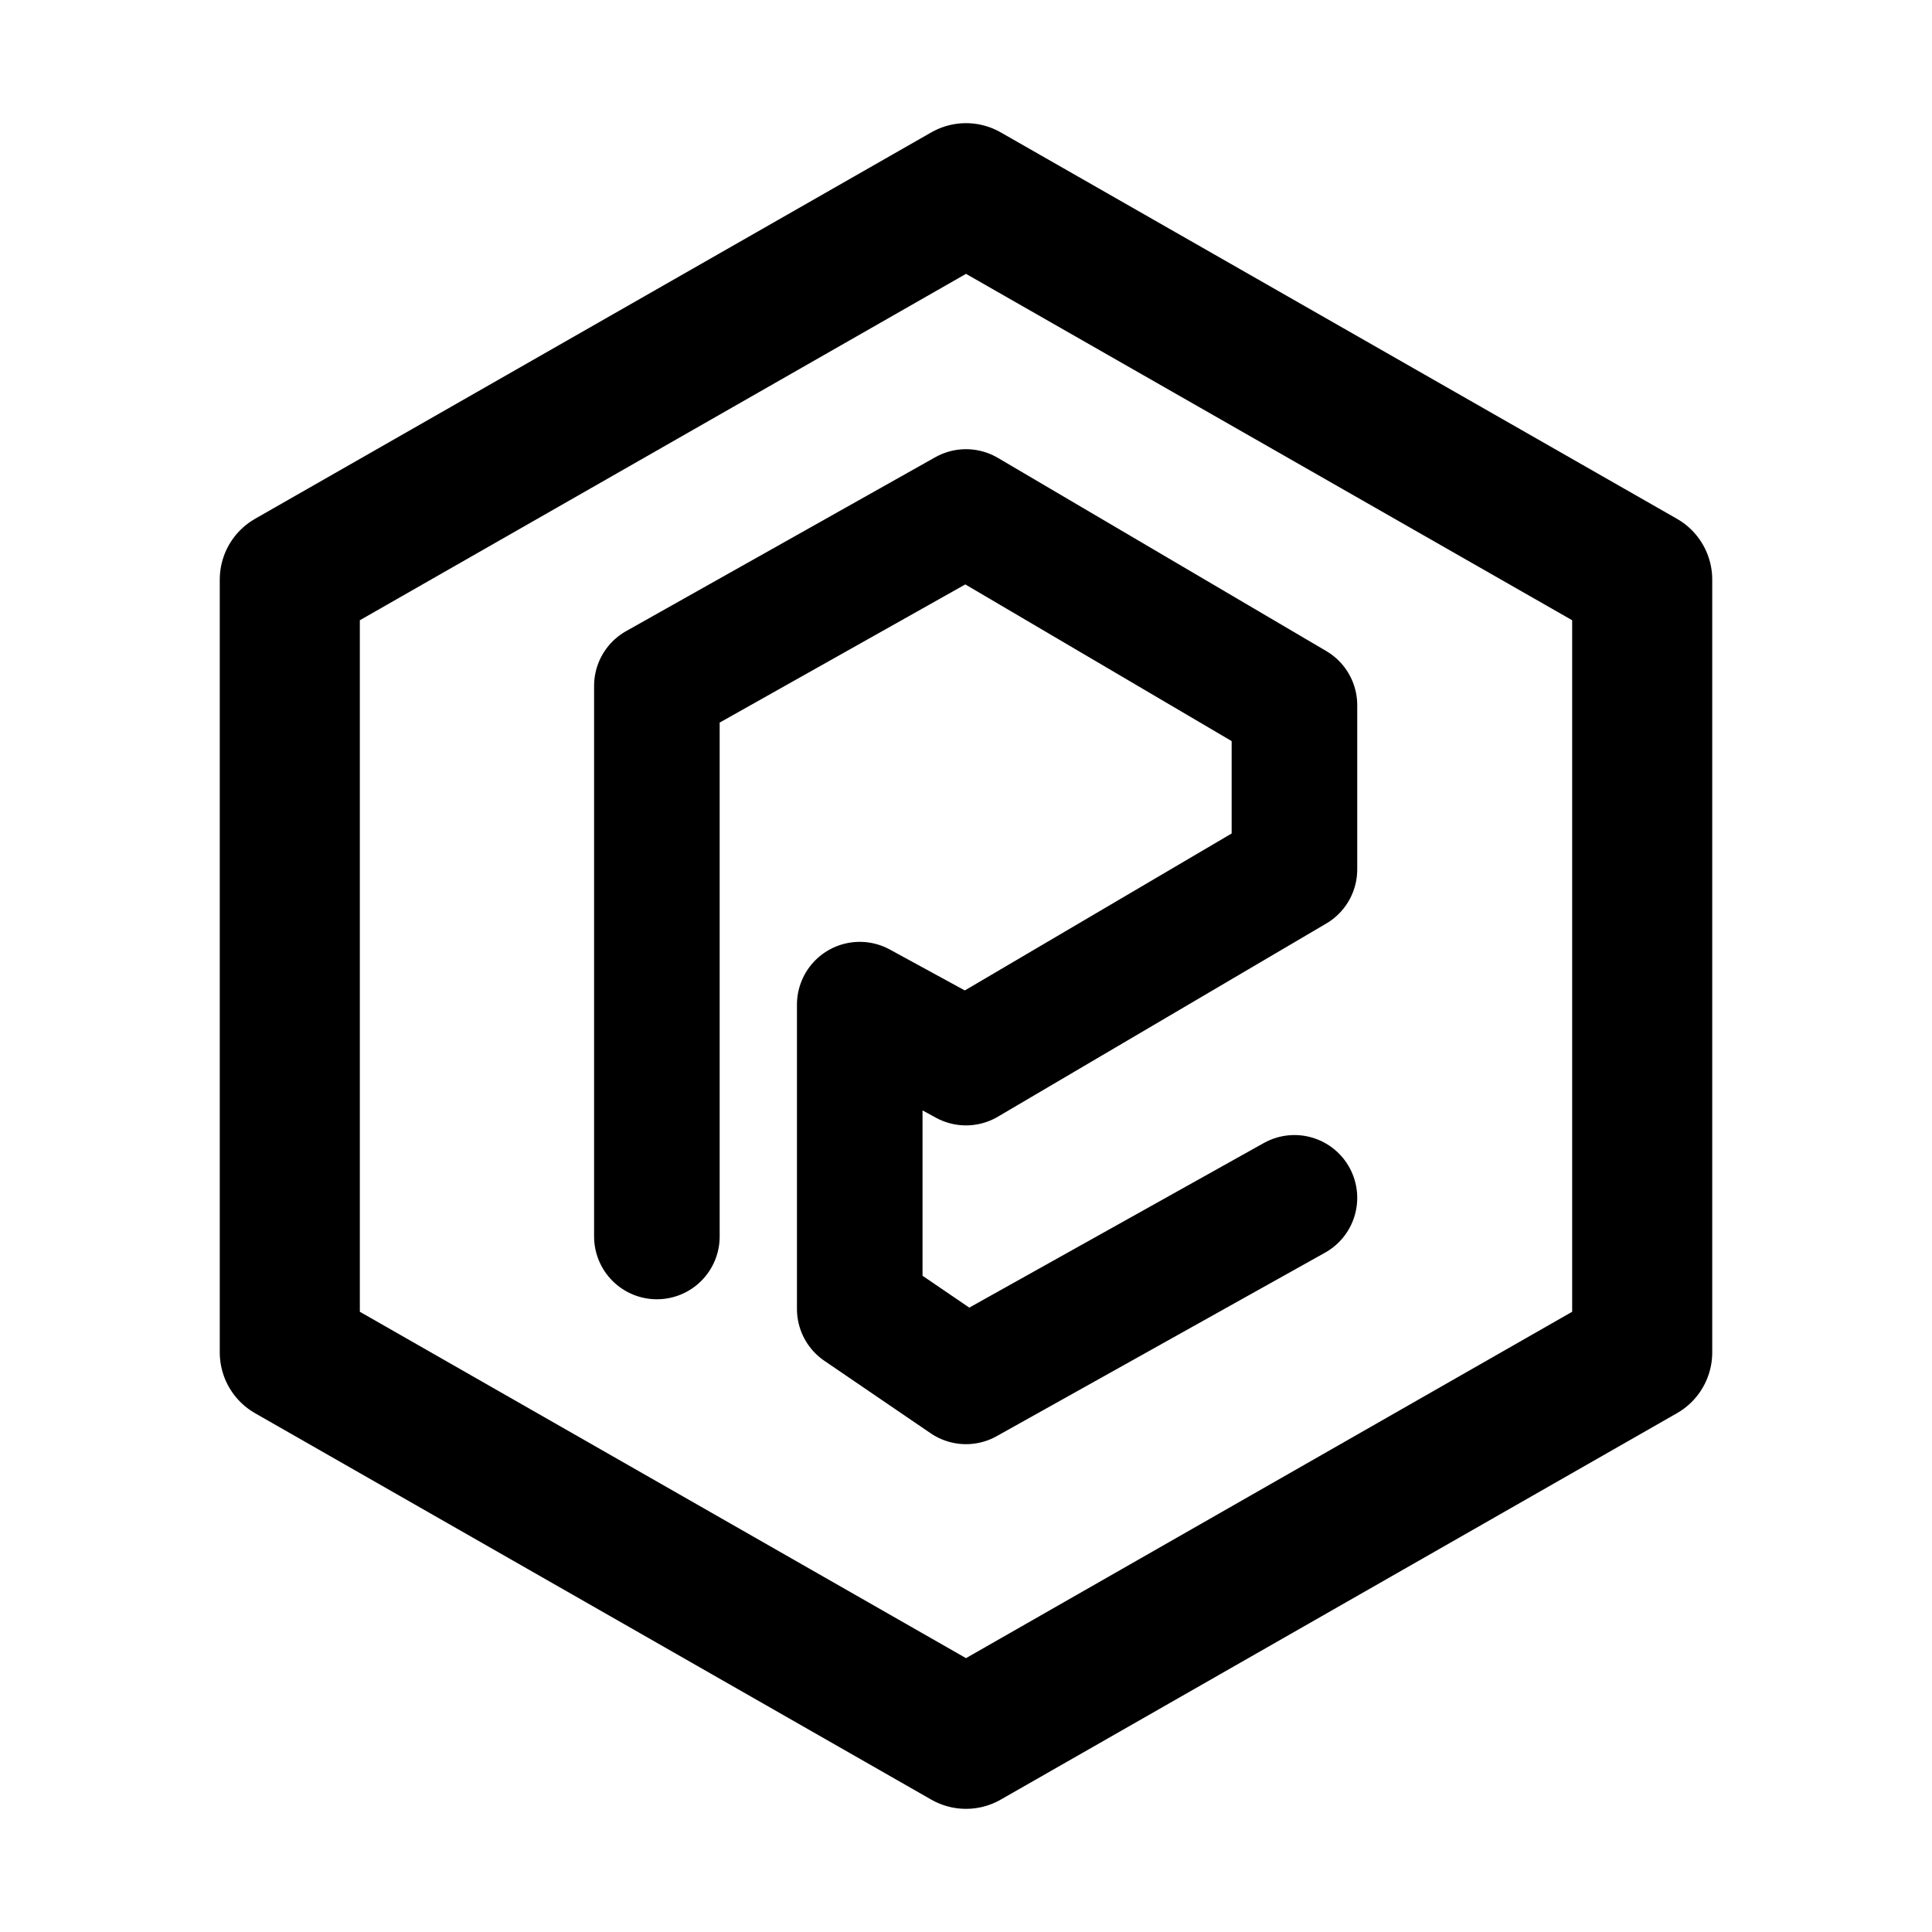
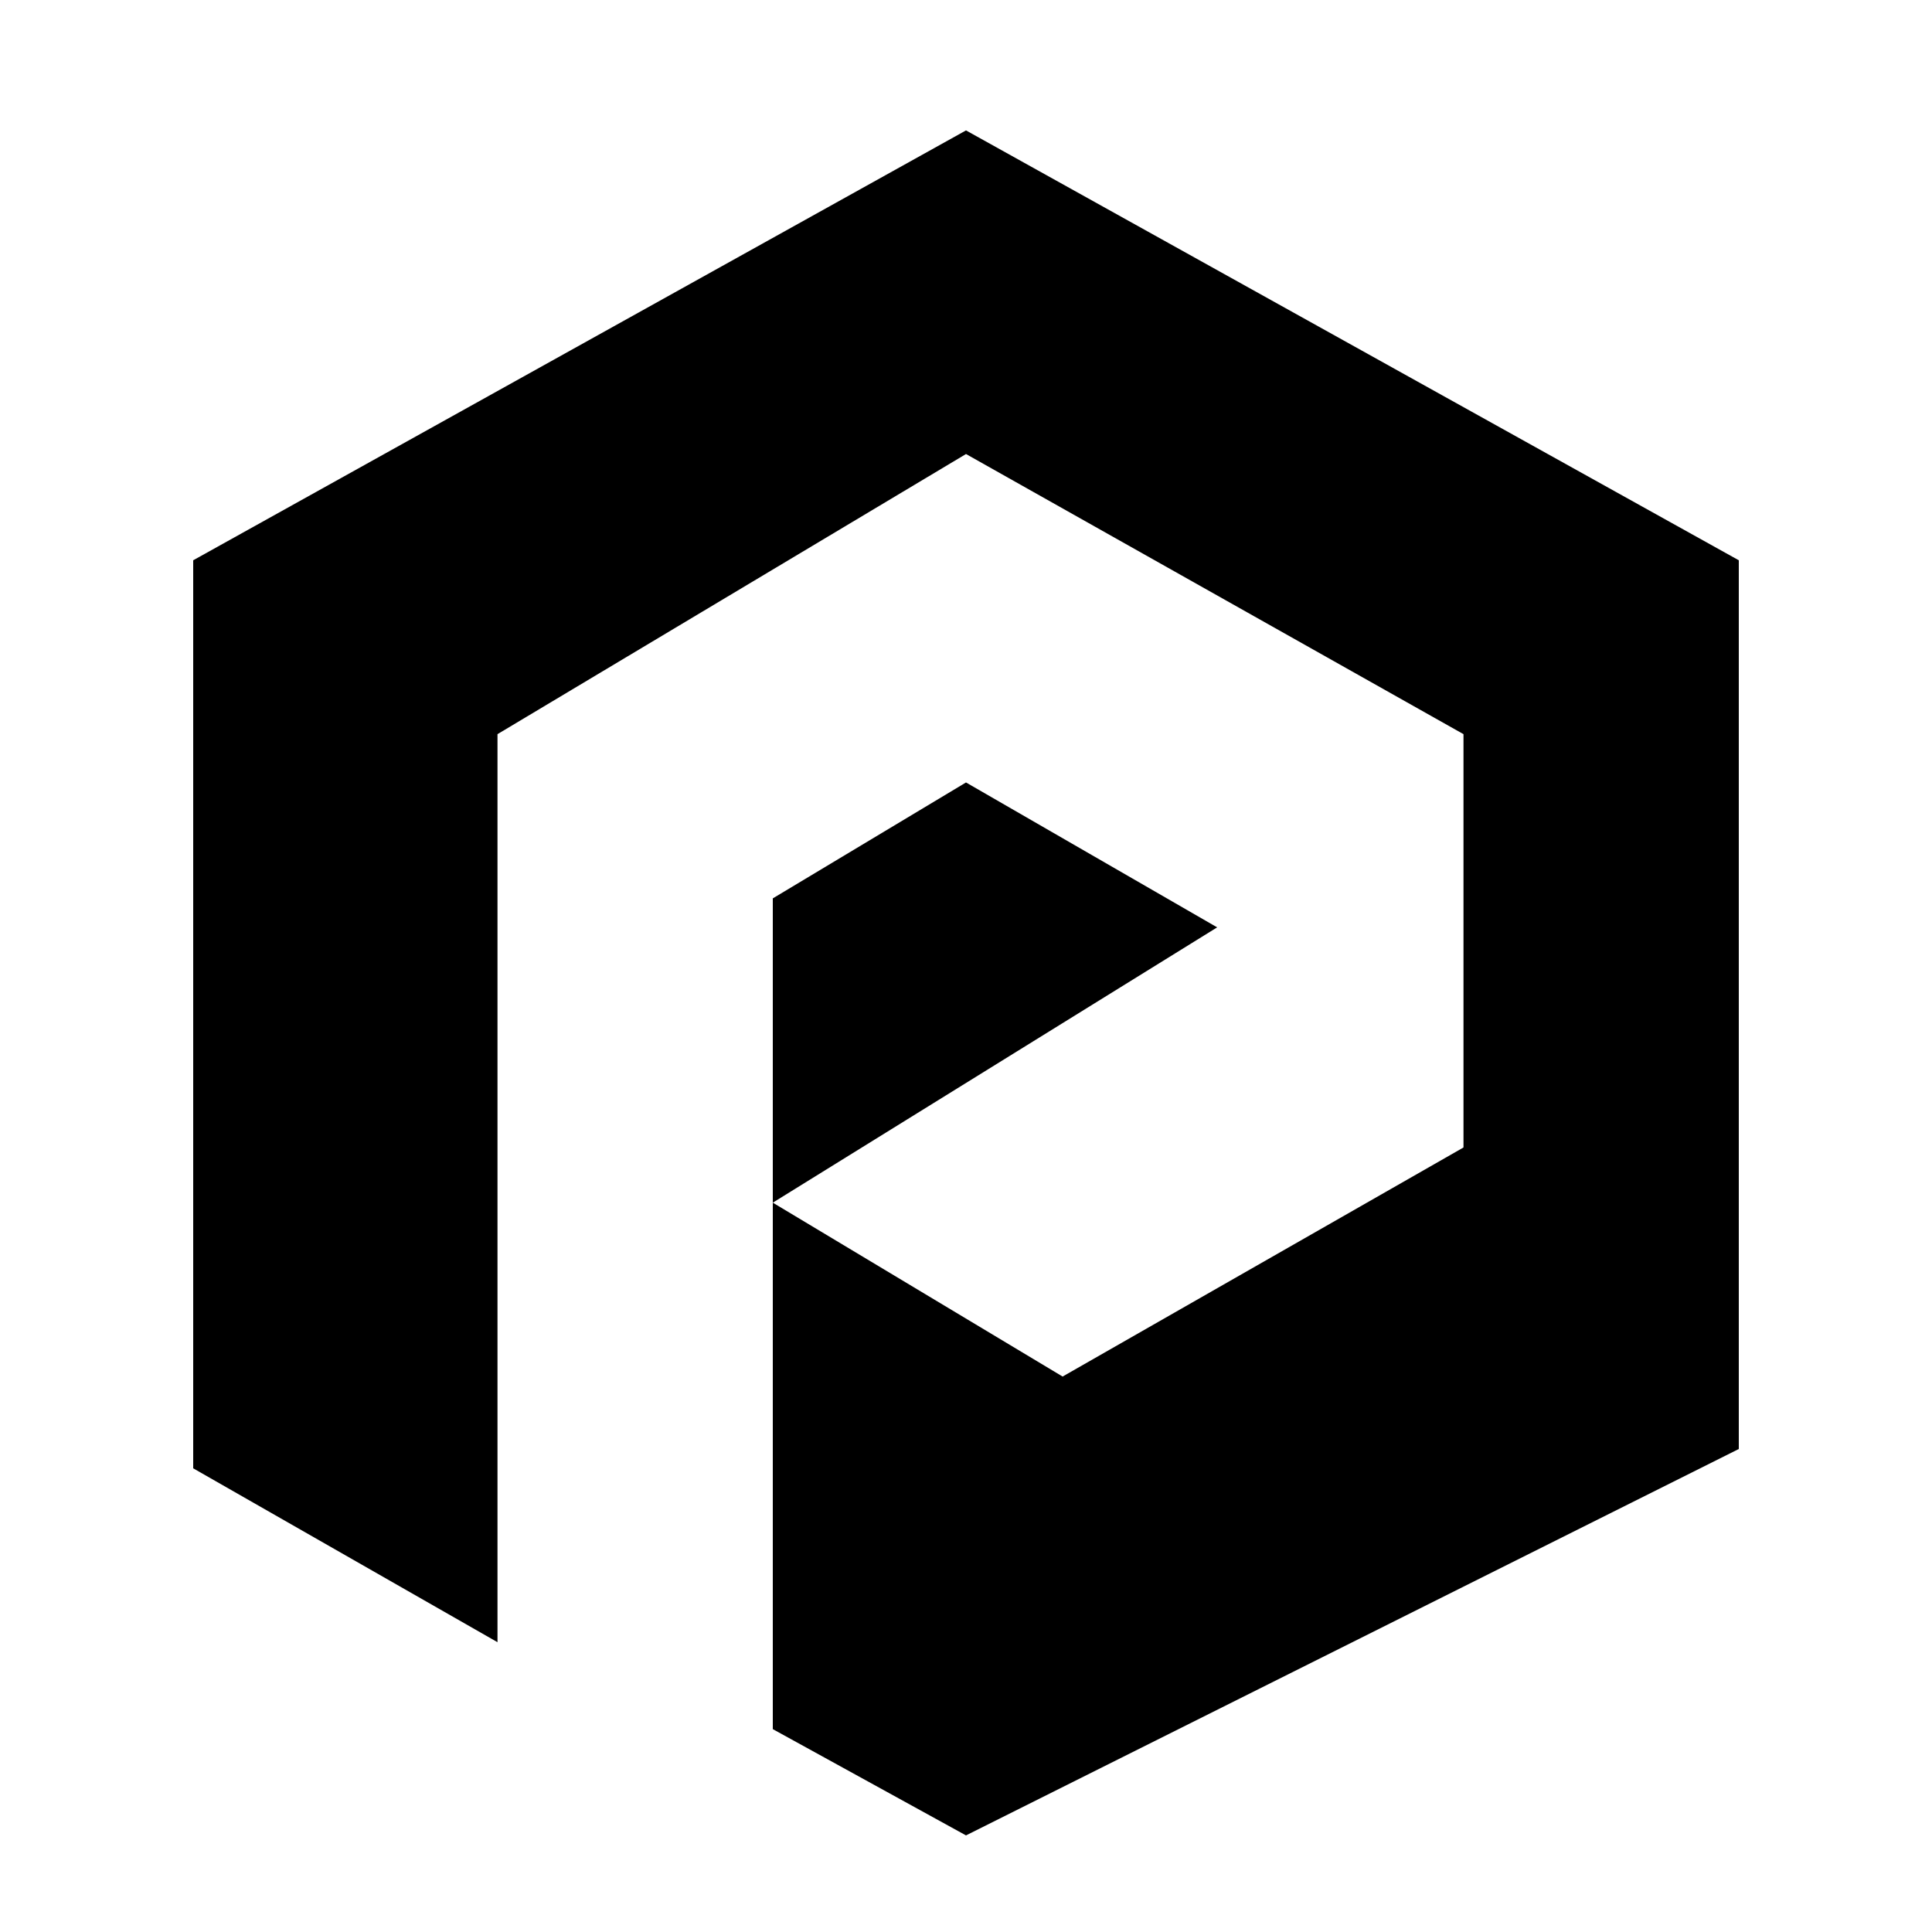
- <svg xmlns="http://www.w3.org/2000/svg" width="20" height="20" viewBox="0 0 20 20" fill="none">
-   <path d="M10 2 17 6v8l-7 4-7-4V6Z" stroke="currentColor" stroke-width="1.45" stroke-linejoin="round" />
-   <path d="M6.8 12.8V7.1L10 5.3l3.4 2V9L10 11l-1.1-.6v3.15L10 14.3l3.4-1.9" stroke="currentColor" stroke-width="1.3" stroke-linecap="round" stroke-linejoin="round" />
+ <svg xmlns="http://www.w3.org/2000/svg" width="20" height="20" viewBox="0 0 20 20" fill="none" shape-rendering="geometricPrecision">
+   <path fill="currentColor" d="M10 1.35 18 5.8V10.65L15.15 12.3V7.6L10 4.7 5.15 7.6V17L2 15.2V5.8Z" />
+   <path fill="currentColor" d="M8 9.3 10 8.1 12.6 9.6 8 12.45Z" />
+   <path fill="currentColor" d="M8 12.45 11 14.25 18 10.25V15L10 19 8 17.9Z" />
</svg>
